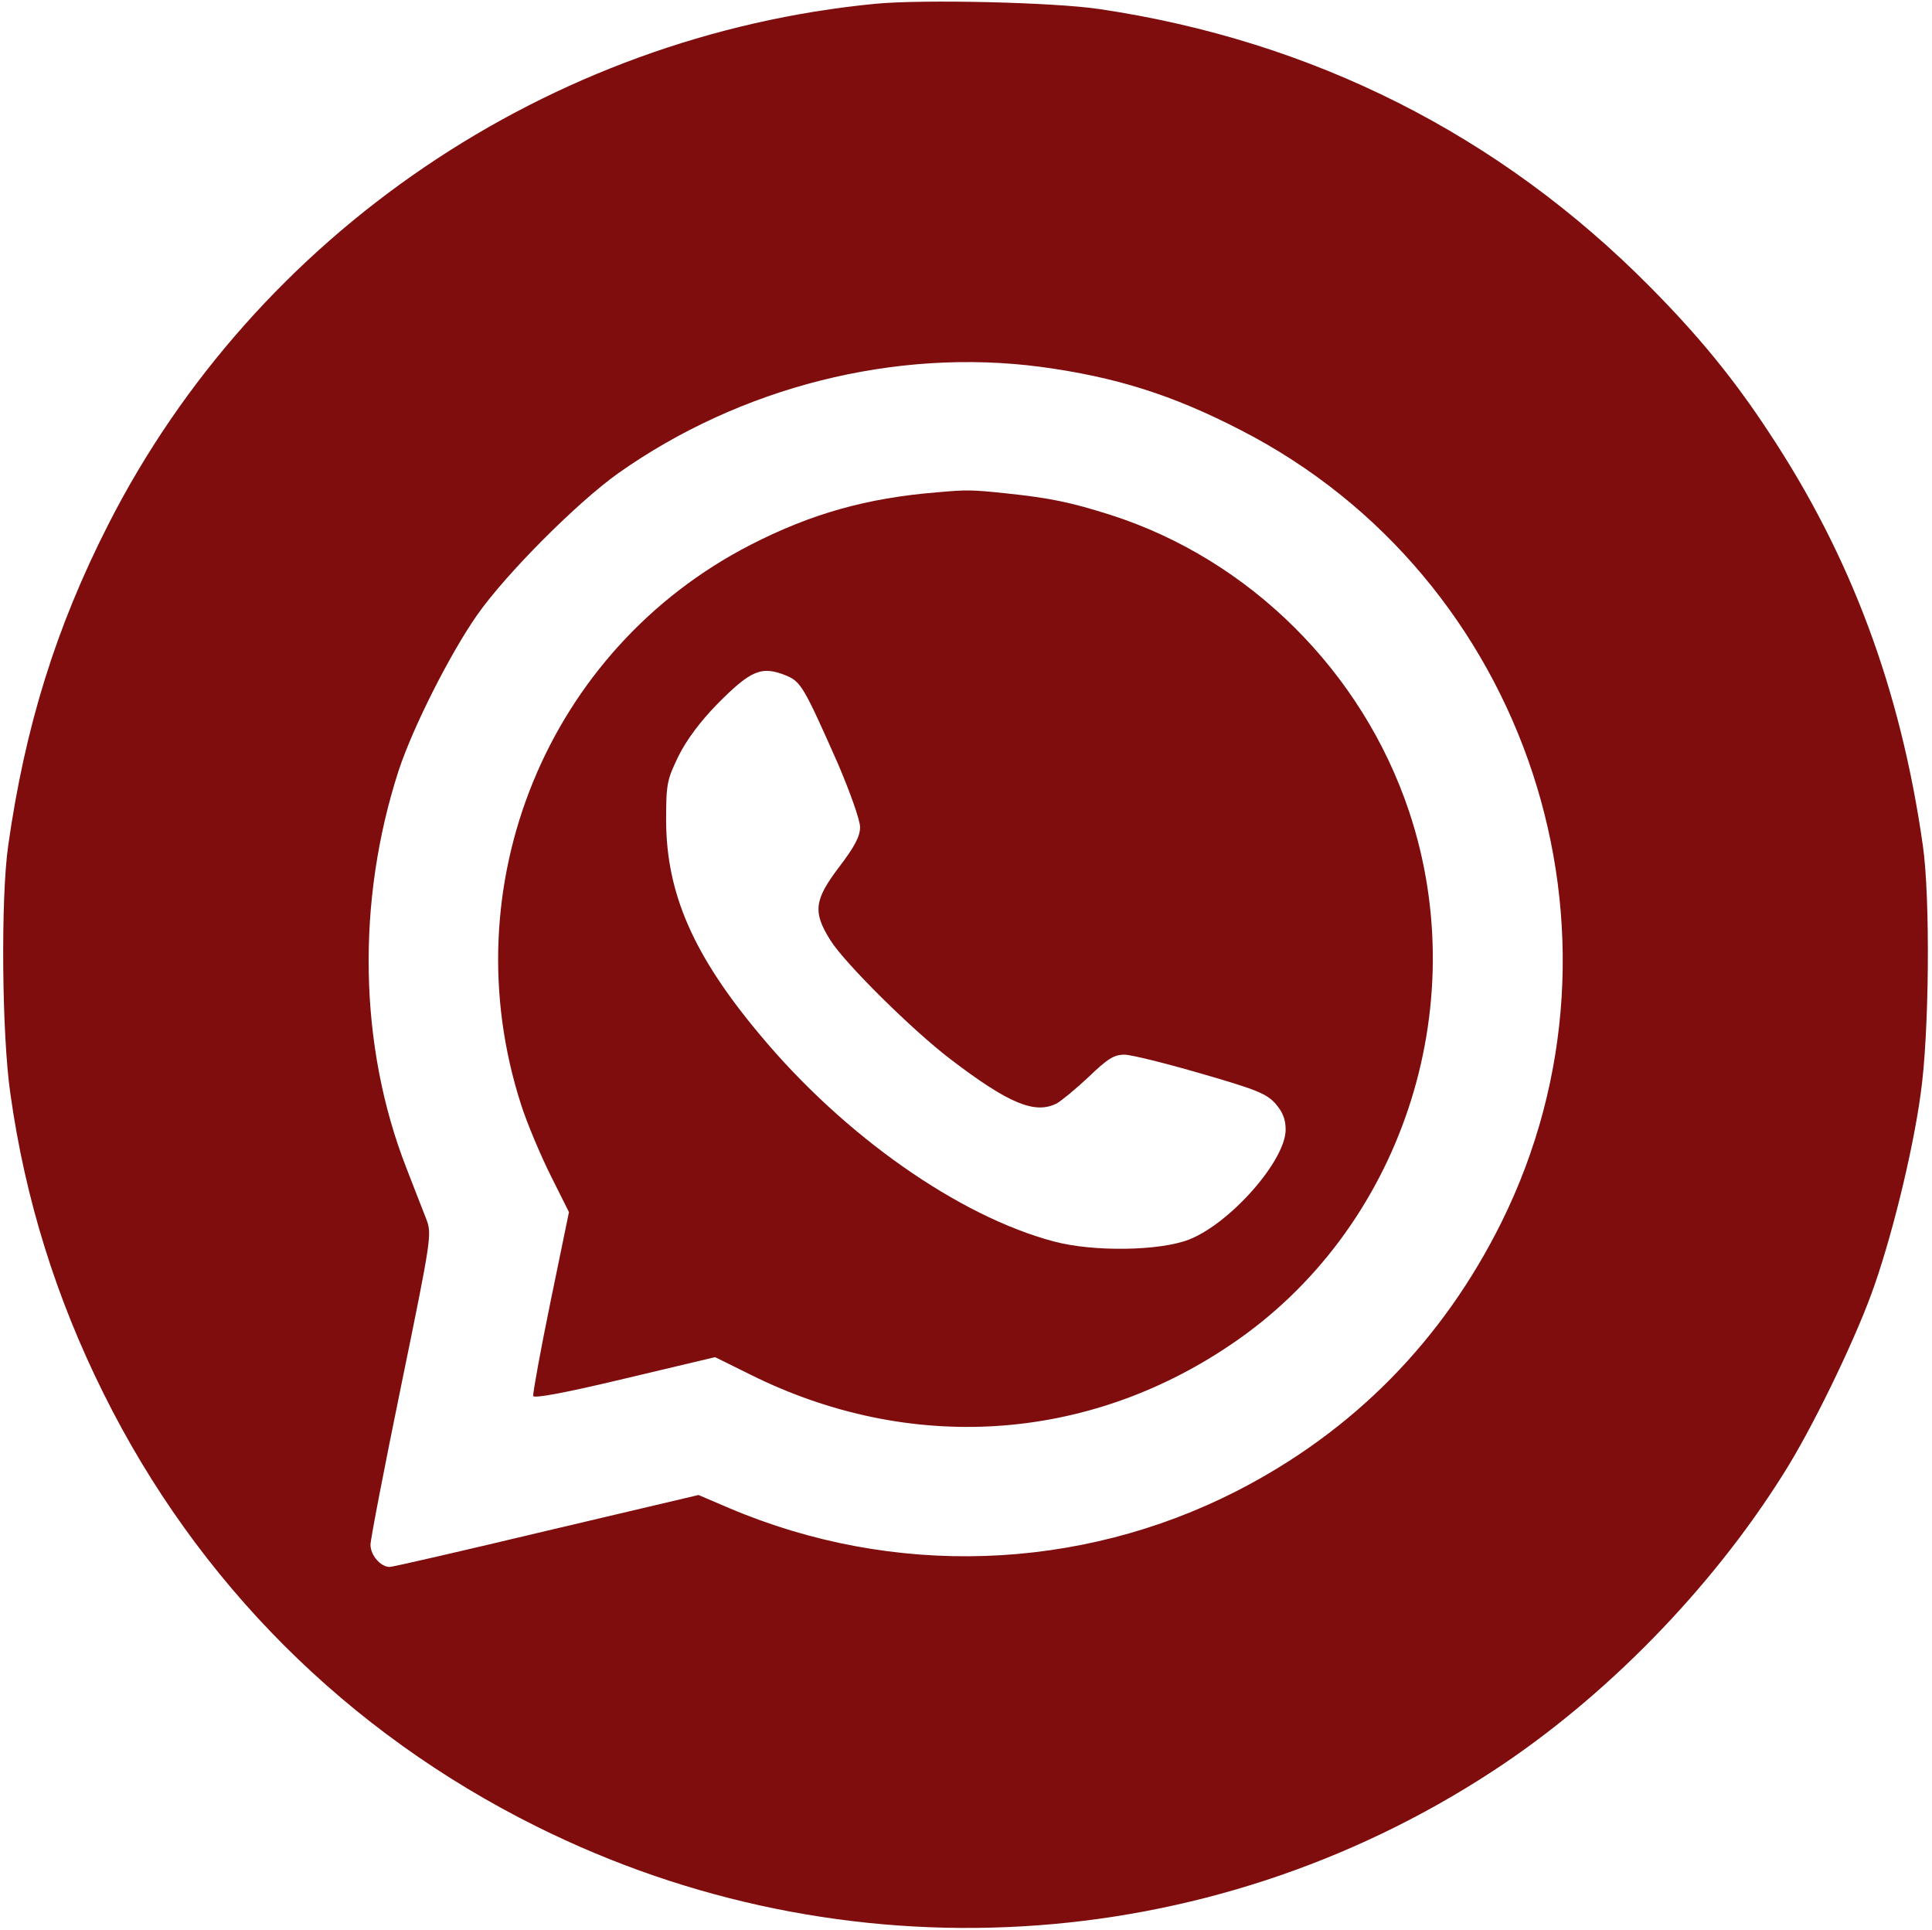
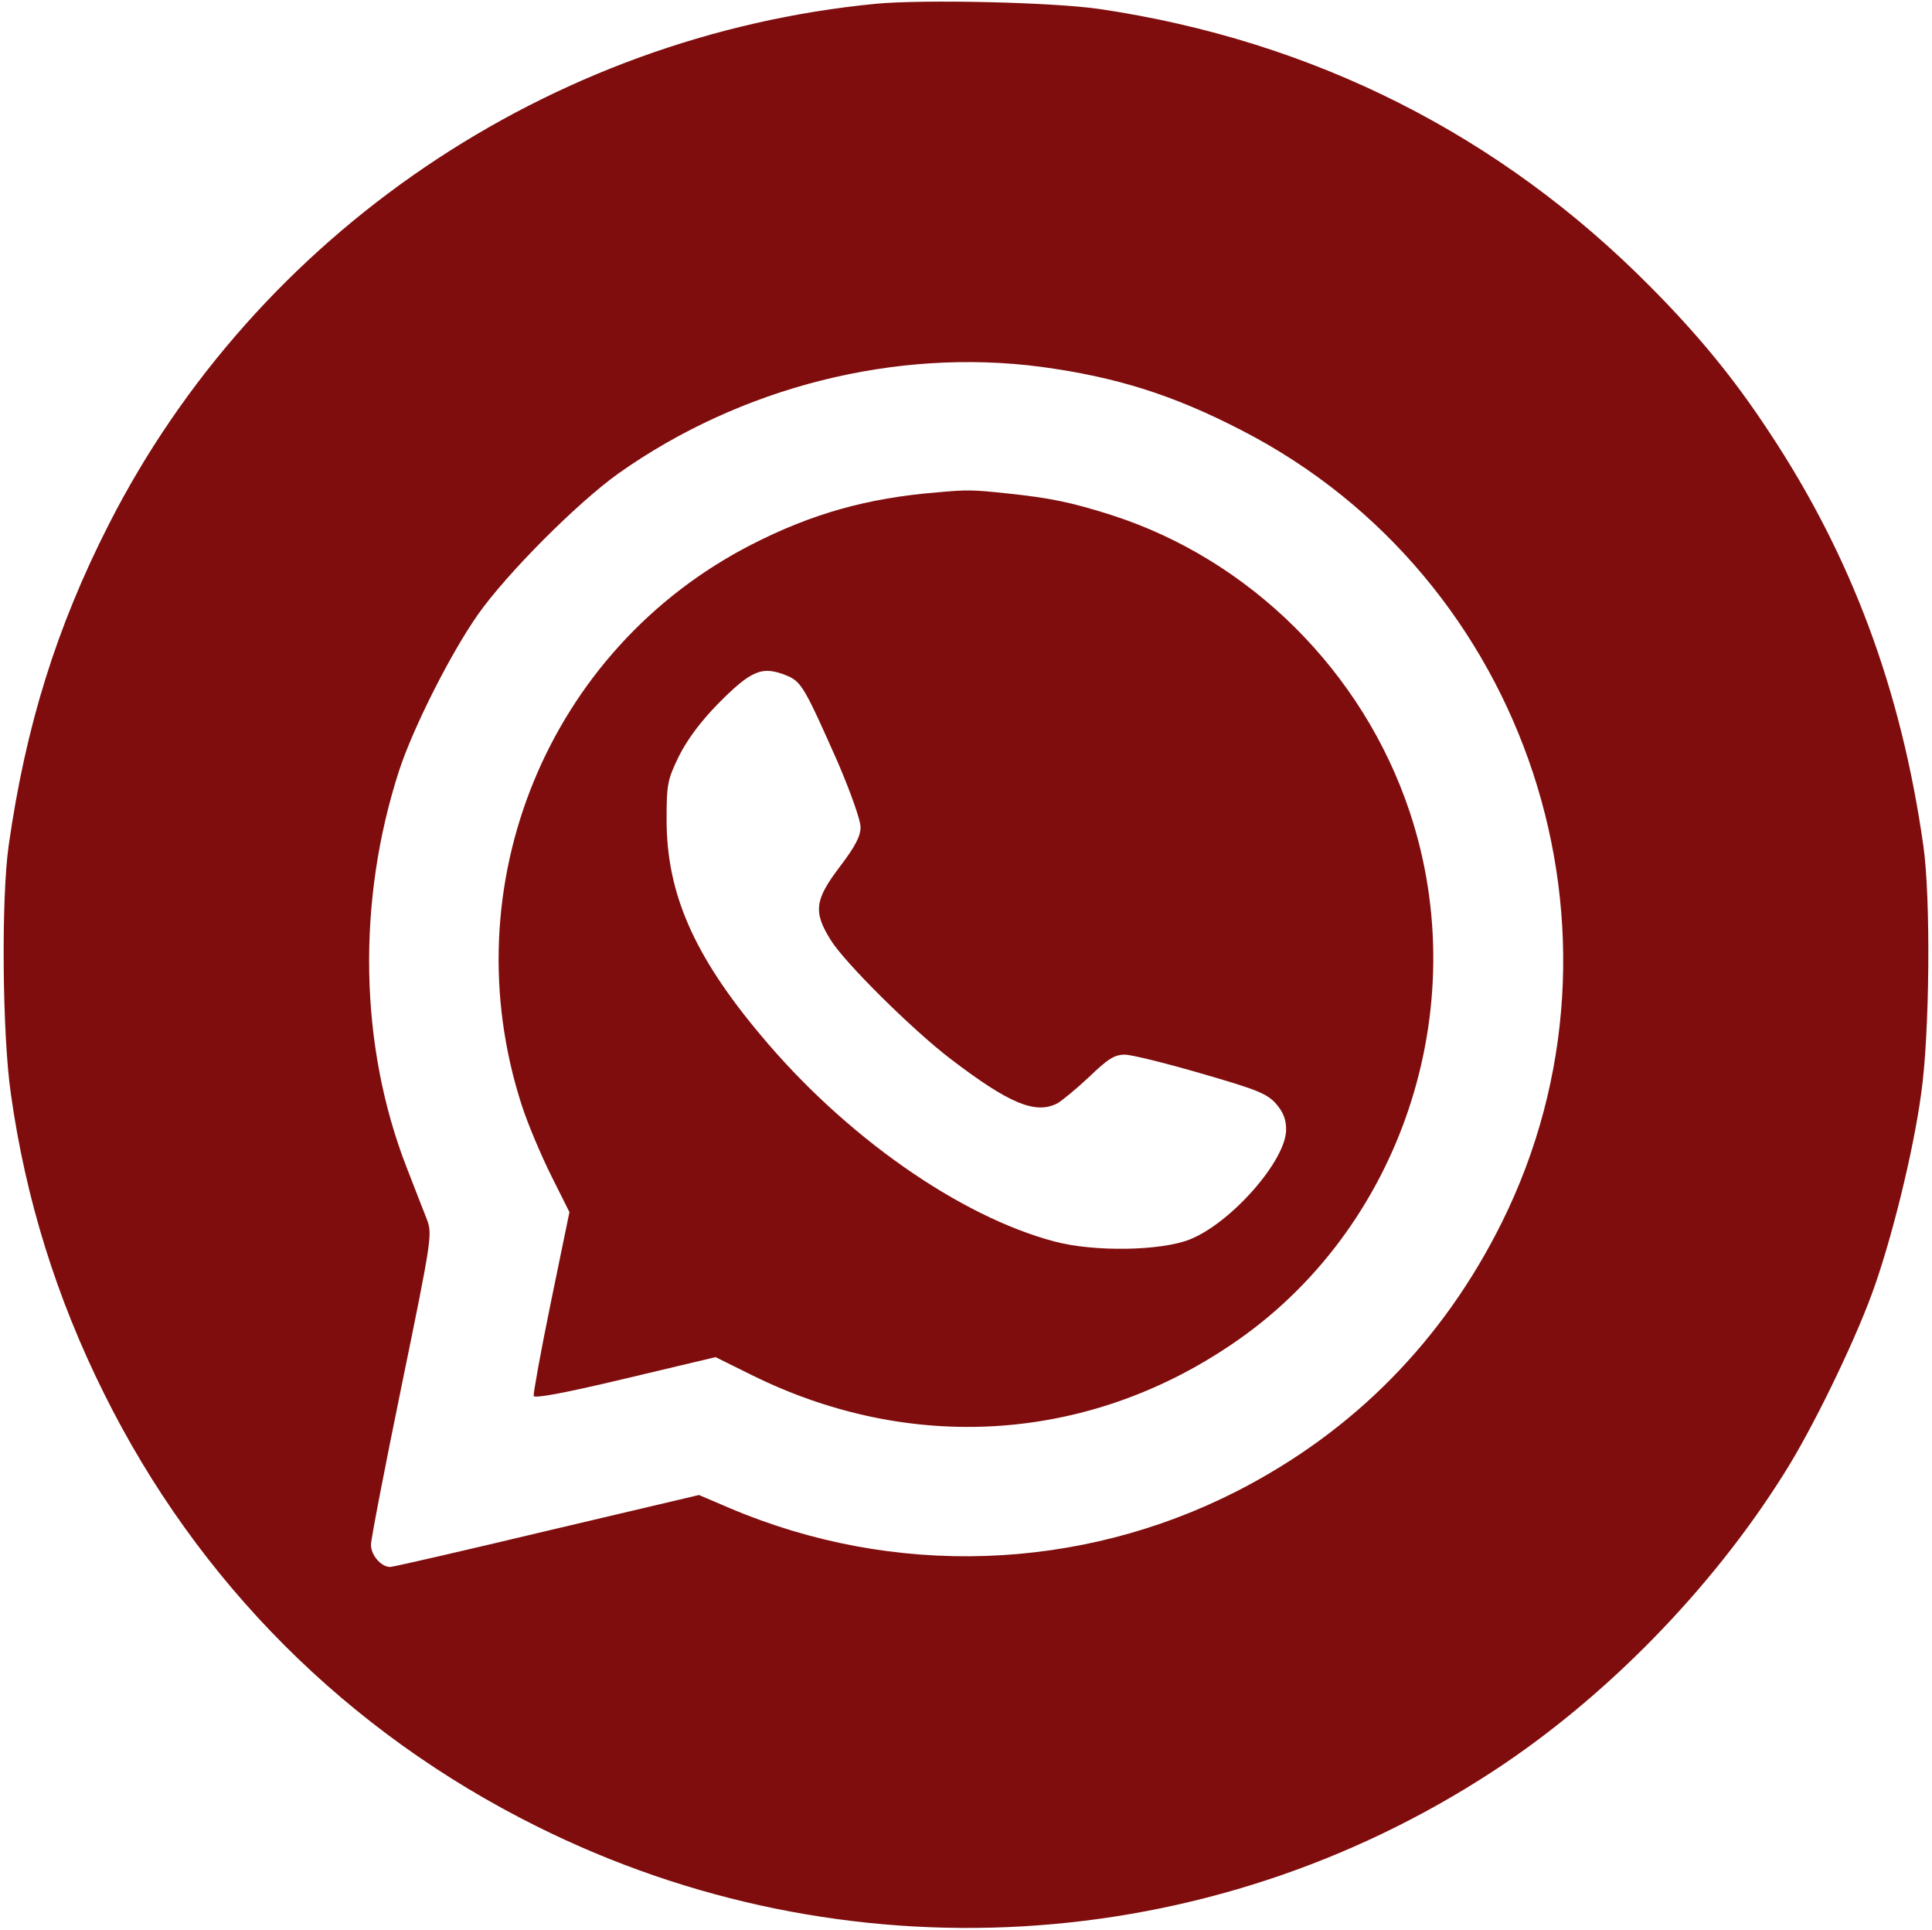
<svg xmlns="http://www.w3.org/2000/svg" width="684" height="683" viewBox="0 0 684 683" fill="none">
-   <path d="M309.967 1.333C194.233 12.533 90.767 82.667 38.367 185.6C19.833 222 8.9 257.067 2.9 299.333C0.233 318 0.633 366.533 3.7 387.333C8.9 424.4 19.833 459.467 36.633 493.2C69.833 560.133 122.9 613.2 189.967 646.533C298.633 700.667 427.167 693.2 528.5 626.933C568.1 601.067 605.7 562.667 631.3 521.867C641.167 506.4 655.833 476.267 662.5 458.133C669.3 439.733 677.167 408 679.967 387.333C683.033 366.4 683.433 317.867 680.767 299.333C672.9 244 655.3 196.8 626.1 152.8C613.833 134.133 601.433 118.933 584.1 101.467C530.9 47.733 464.767 14.4 389.167 3.2C372.9 0.8 327.033 -0.267 309.967 1.333ZM368.5 129.867C395.033 133.467 415.033 139.733 439.3 152.267C540.9 204.4 582.367 330.267 531.567 432.667C510.767 474.533 479.167 506.667 437.7 527.867C381.967 556.267 316.367 558.533 258.233 533.867L247.3 529.2L193.567 541.867C163.967 548.933 139.033 554.667 137.967 554.667C134.767 554.667 131.167 550.533 131.167 546.8C131.167 544.933 136.1 519.333 142.1 490.133C152.9 437.6 152.9 436.8 150.9 431.467C149.7 428.4 146.5 420.267 143.833 413.333C127.033 370.267 126.1 319.067 141.167 272.667C146.233 257.333 159.3 231.467 168.9 217.733C179.167 203.067 204.367 177.867 218.767 167.6C262.1 136.933 317.033 123.067 368.5 129.867Z" fill="#800D0D" />
-   <path d="M331.833 174.267C306.9 176.267 287.167 181.867 265.833 192.8C193.833 229.733 159.433 313.467 184.5 391.067C186.633 397.733 191.433 409.067 195.033 416.267L201.433 429.067L194.9 460.8C191.3 478.267 188.633 493.2 188.767 494.133C189.033 495.067 199.433 493.2 221.167 488L253.167 480.4L265.833 486.667C321.967 514.533 384.5 510.667 435.7 476C495.833 435.6 522.1 356.933 498.9 287.333C482.367 237.733 442.367 198 393.167 182.267C378.9 177.733 371.567 176.267 356.5 174.667C343.967 173.333 342.233 173.333 331.833 174.267ZM278.5 239.2C283.567 241.333 284.767 243.467 296.633 270.267C300.9 280.267 304.5 290.267 304.5 292.8C304.5 296 302.633 299.6 297.167 306.8C288.233 318.533 287.7 322.8 293.967 332.8C299.033 340.933 323.167 364.8 336.5 374.933C357.3 390.8 366.5 394.533 374.233 390.533C375.833 389.6 380.9 385.467 385.433 381.2C392.1 374.8 394.367 373.333 398.1 373.333C400.5 373.333 412.767 376.4 425.167 380C444.5 385.6 448.367 387.067 451.567 390.667C454.1 393.6 455.167 396.133 455.167 399.867C455.167 410.8 435.567 433.067 420.9 438.8C410.633 442.8 387.167 443.2 373.167 439.467C339.433 430.533 298.767 402 269.033 366.267C245.433 338.133 235.967 316.267 235.833 290.667C235.833 277.467 236.1 276.133 240.233 267.6C243.167 261.733 247.967 255.333 253.967 249.2C265.967 237.067 269.7 235.6 278.5 239.2Z" fill="#800D0D" />
+   <path d="M310.134 1.333C194.4 12.533 90.933 82.667 38.533 185.6C20 222 9.067 257.067 3.067 299.333C0.4 318 0.8 366.533 3.867 387.333C9.067 424.4 20 459.467 36.8 493.2C70 560.133 123.067 613.2 190.134 646.533C298.8 700.667 427.334 693.2 528.667 626.933C568.267 601.067 605.867 562.667 631.467 521.867C641.334 506.4 656 476.267 662.667 458.133C669.467 439.733 677.334 408 680.134 387.333C683.2 366.4 683.6 317.867 680.934 299.333C673.067 244 655.467 196.8 626.267 152.8C614 134.133 601.6 118.933 584.267 101.467C531.067 47.733 464.934 14.4 389.334 3.2C373.067 0.8 327.2 -0.267 310.134 1.333ZM368.667 129.867C395.2 133.467 415.2 139.733 439.467 152.267C541.067 204.4 582.534 330.267 531.734 432.667C510.934 474.533 479.334 506.667 437.867 527.867C382.134 556.267 316.534 558.533 258.4 533.867L247.467 529.2L193.734 541.867C164.134 548.933 139.2 554.667 138.134 554.667C134.934 554.667 131.334 550.533 131.334 546.8C131.334 544.933 136.267 519.333 142.267 490.133C153.067 437.6 153.067 436.8 151.067 431.467C149.867 428.4 146.667 420.267 144 413.333C127.2 370.267 126.267 319.067 141.334 272.667C146.4 257.333 159.467 231.467 169.067 217.733C179.334 203.067 204.534 177.867 218.934 167.6C262.267 136.933 317.2 123.067 368.667 129.867Z" fill="#800D0D" />
+   <path d="M332 174.267C307.067 176.267 287.334 181.867 266 192.8C194 229.733 159.6 313.467 184.667 391.067C186.8 397.733 191.6 409.067 195.2 416.267L201.6 429.067L195.067 460.8C191.467 478.267 188.8 493.2 188.934 494.133C189.2 495.067 199.6 493.2 221.334 488L253.334 480.4L266 486.667C322.134 514.533 384.667 510.667 435.867 476C496 435.6 522.267 356.933 499.067 287.333C482.534 237.733 442.534 198 393.334 182.267C379.067 177.733 371.734 176.267 356.667 174.667C344.134 173.333 342.4 173.333 332 174.267ZM278.667 239.2C283.734 241.333 284.934 243.467 296.8 270.267C301.067 280.267 304.667 290.267 304.667 292.8C304.667 296 302.8 299.6 297.334 306.8C288.4 318.533 287.867 322.8 294.134 332.8C299.2 340.933 323.334 364.8 336.667 374.933C357.467 390.8 366.667 394.533 374.4 390.533C376 389.6 381.067 385.467 385.6 381.2C392.267 374.8 394.534 373.333 398.267 373.333C400.667 373.333 412.934 376.4 425.334 380C444.667 385.6 448.534 387.067 451.734 390.667C454.267 393.6 455.334 396.133 455.334 399.867C455.334 410.8 435.734 433.067 421.067 438.8C410.8 442.8 387.334 443.2 373.334 439.467C339.6 430.533 298.934 402 269.2 366.267C245.6 338.133 236.134 316.267 236 290.667C236 277.467 236.267 276.133 240.4 267.6C243.334 261.733 248.134 255.333 254.134 249.2C266.134 237.067 269.867 235.6 278.667 239.2Z" fill="#800D0D" />
</svg>
